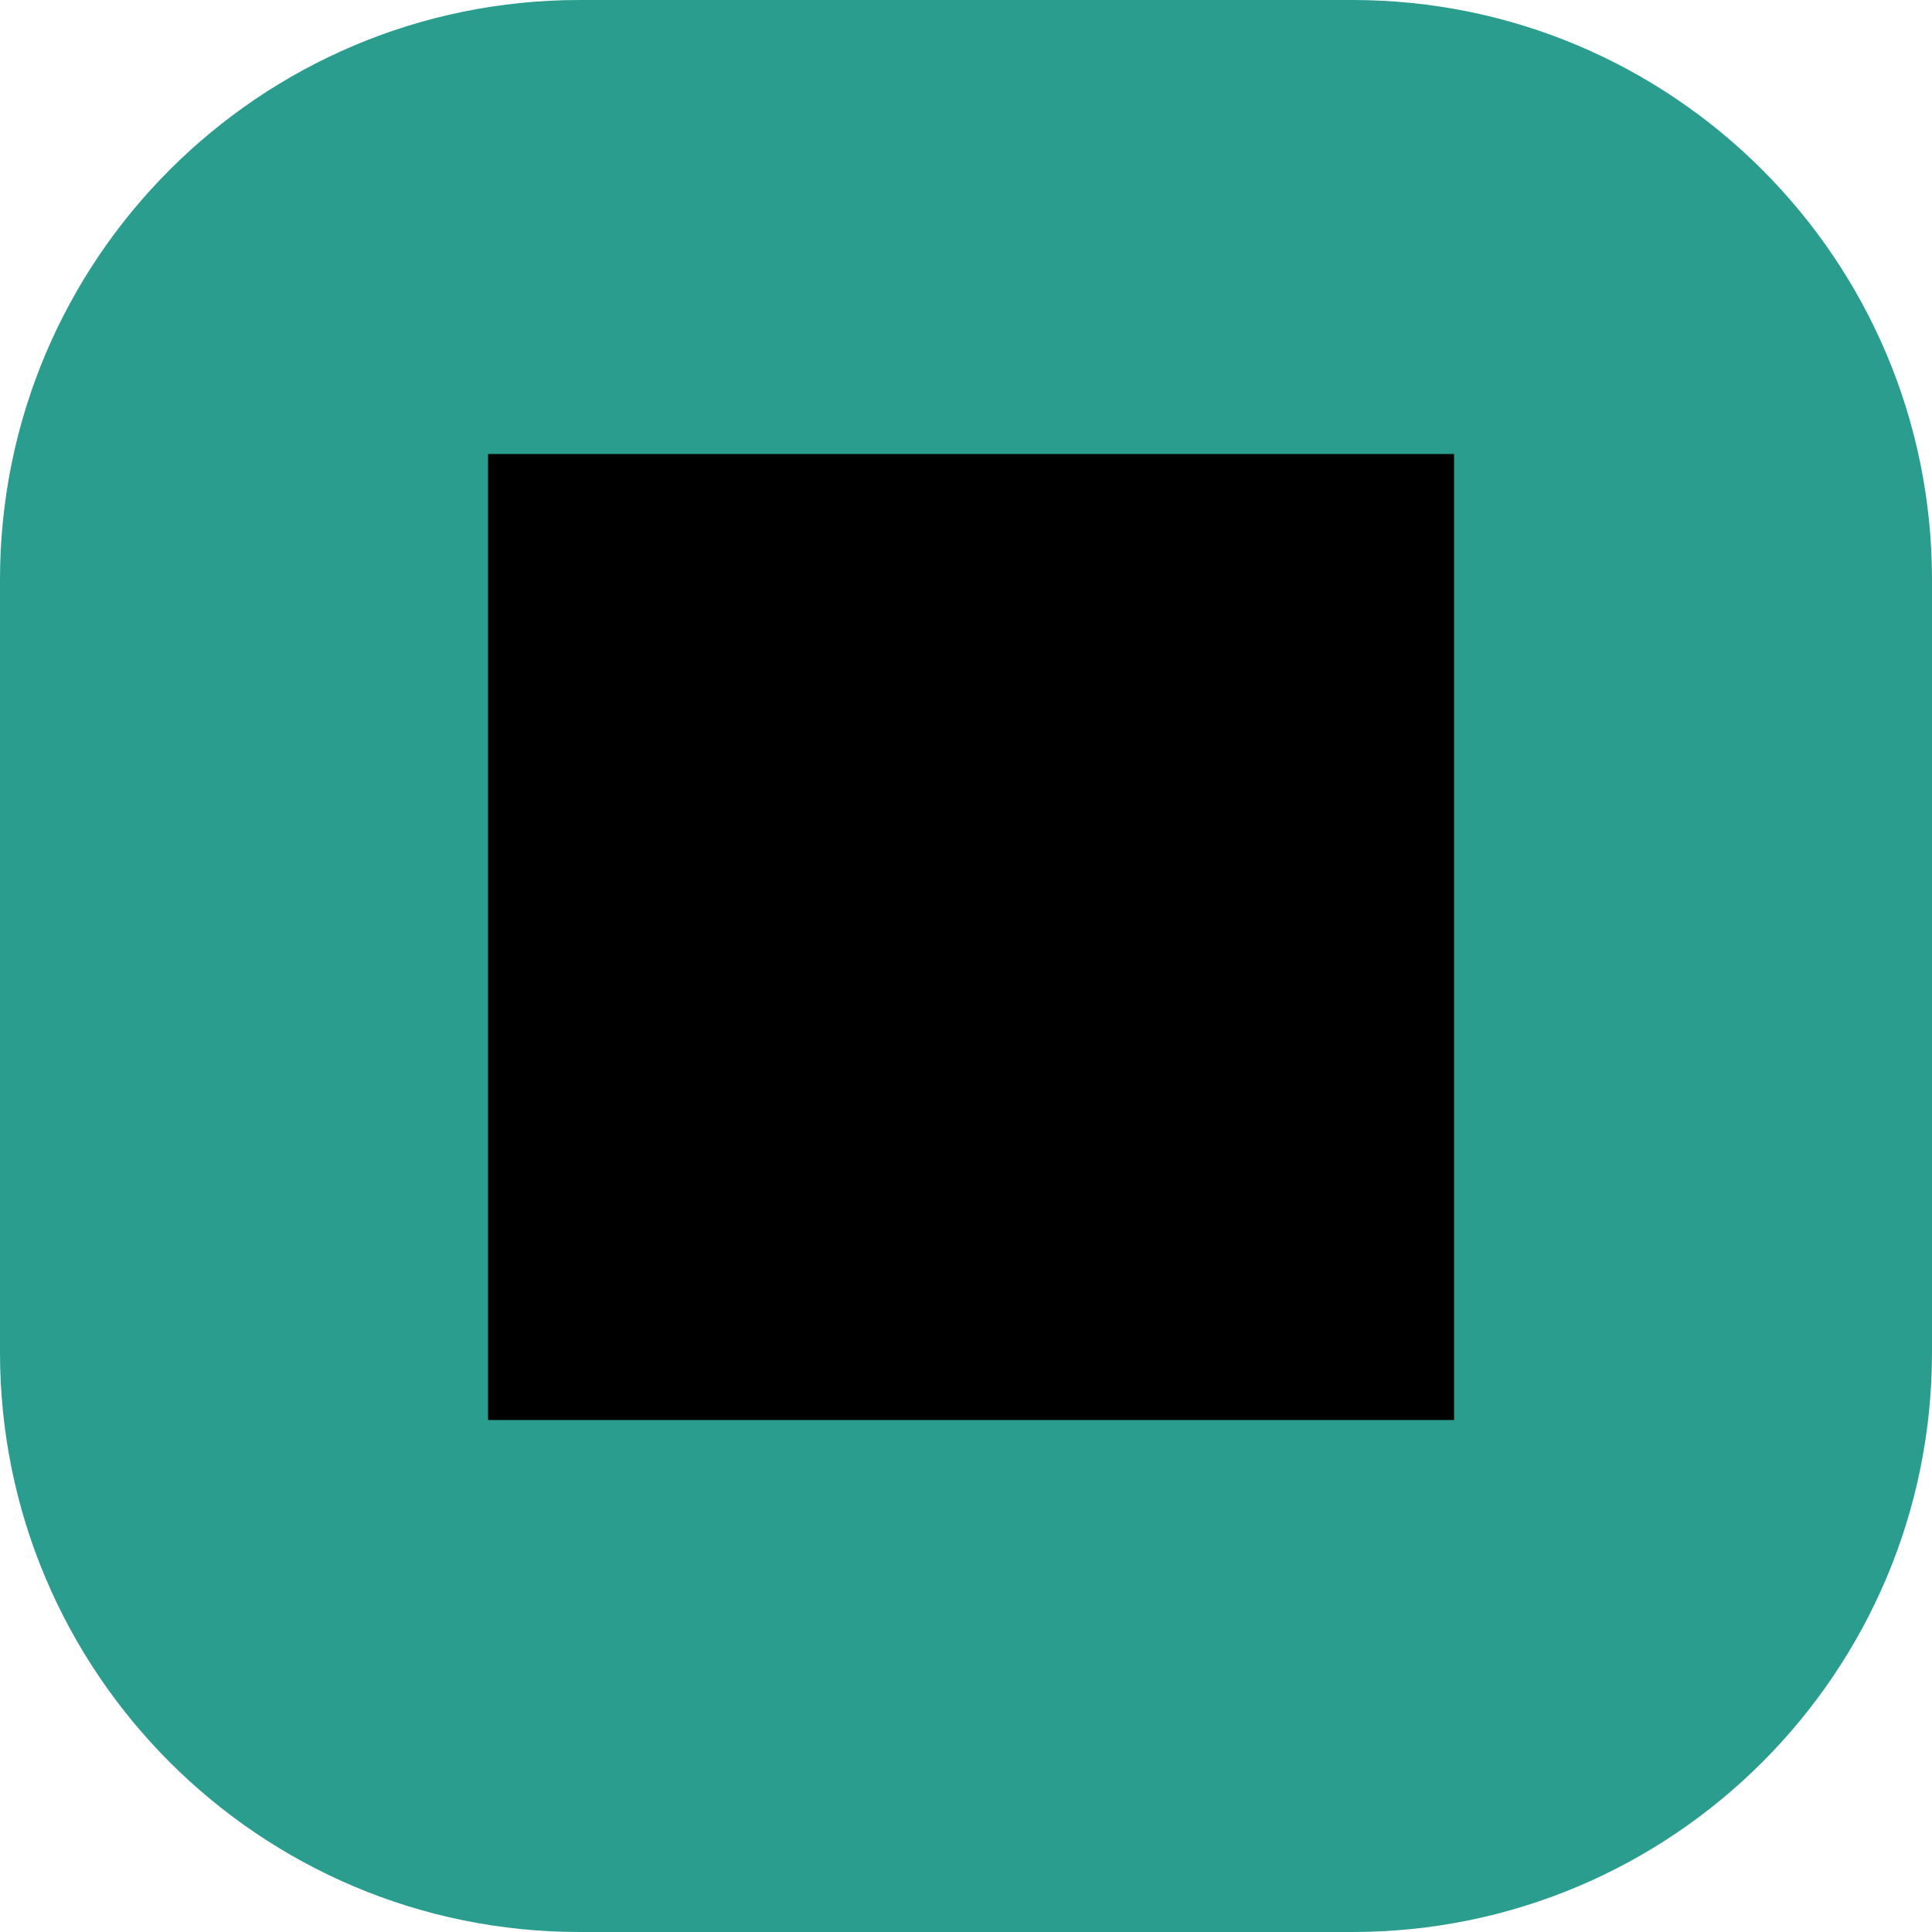
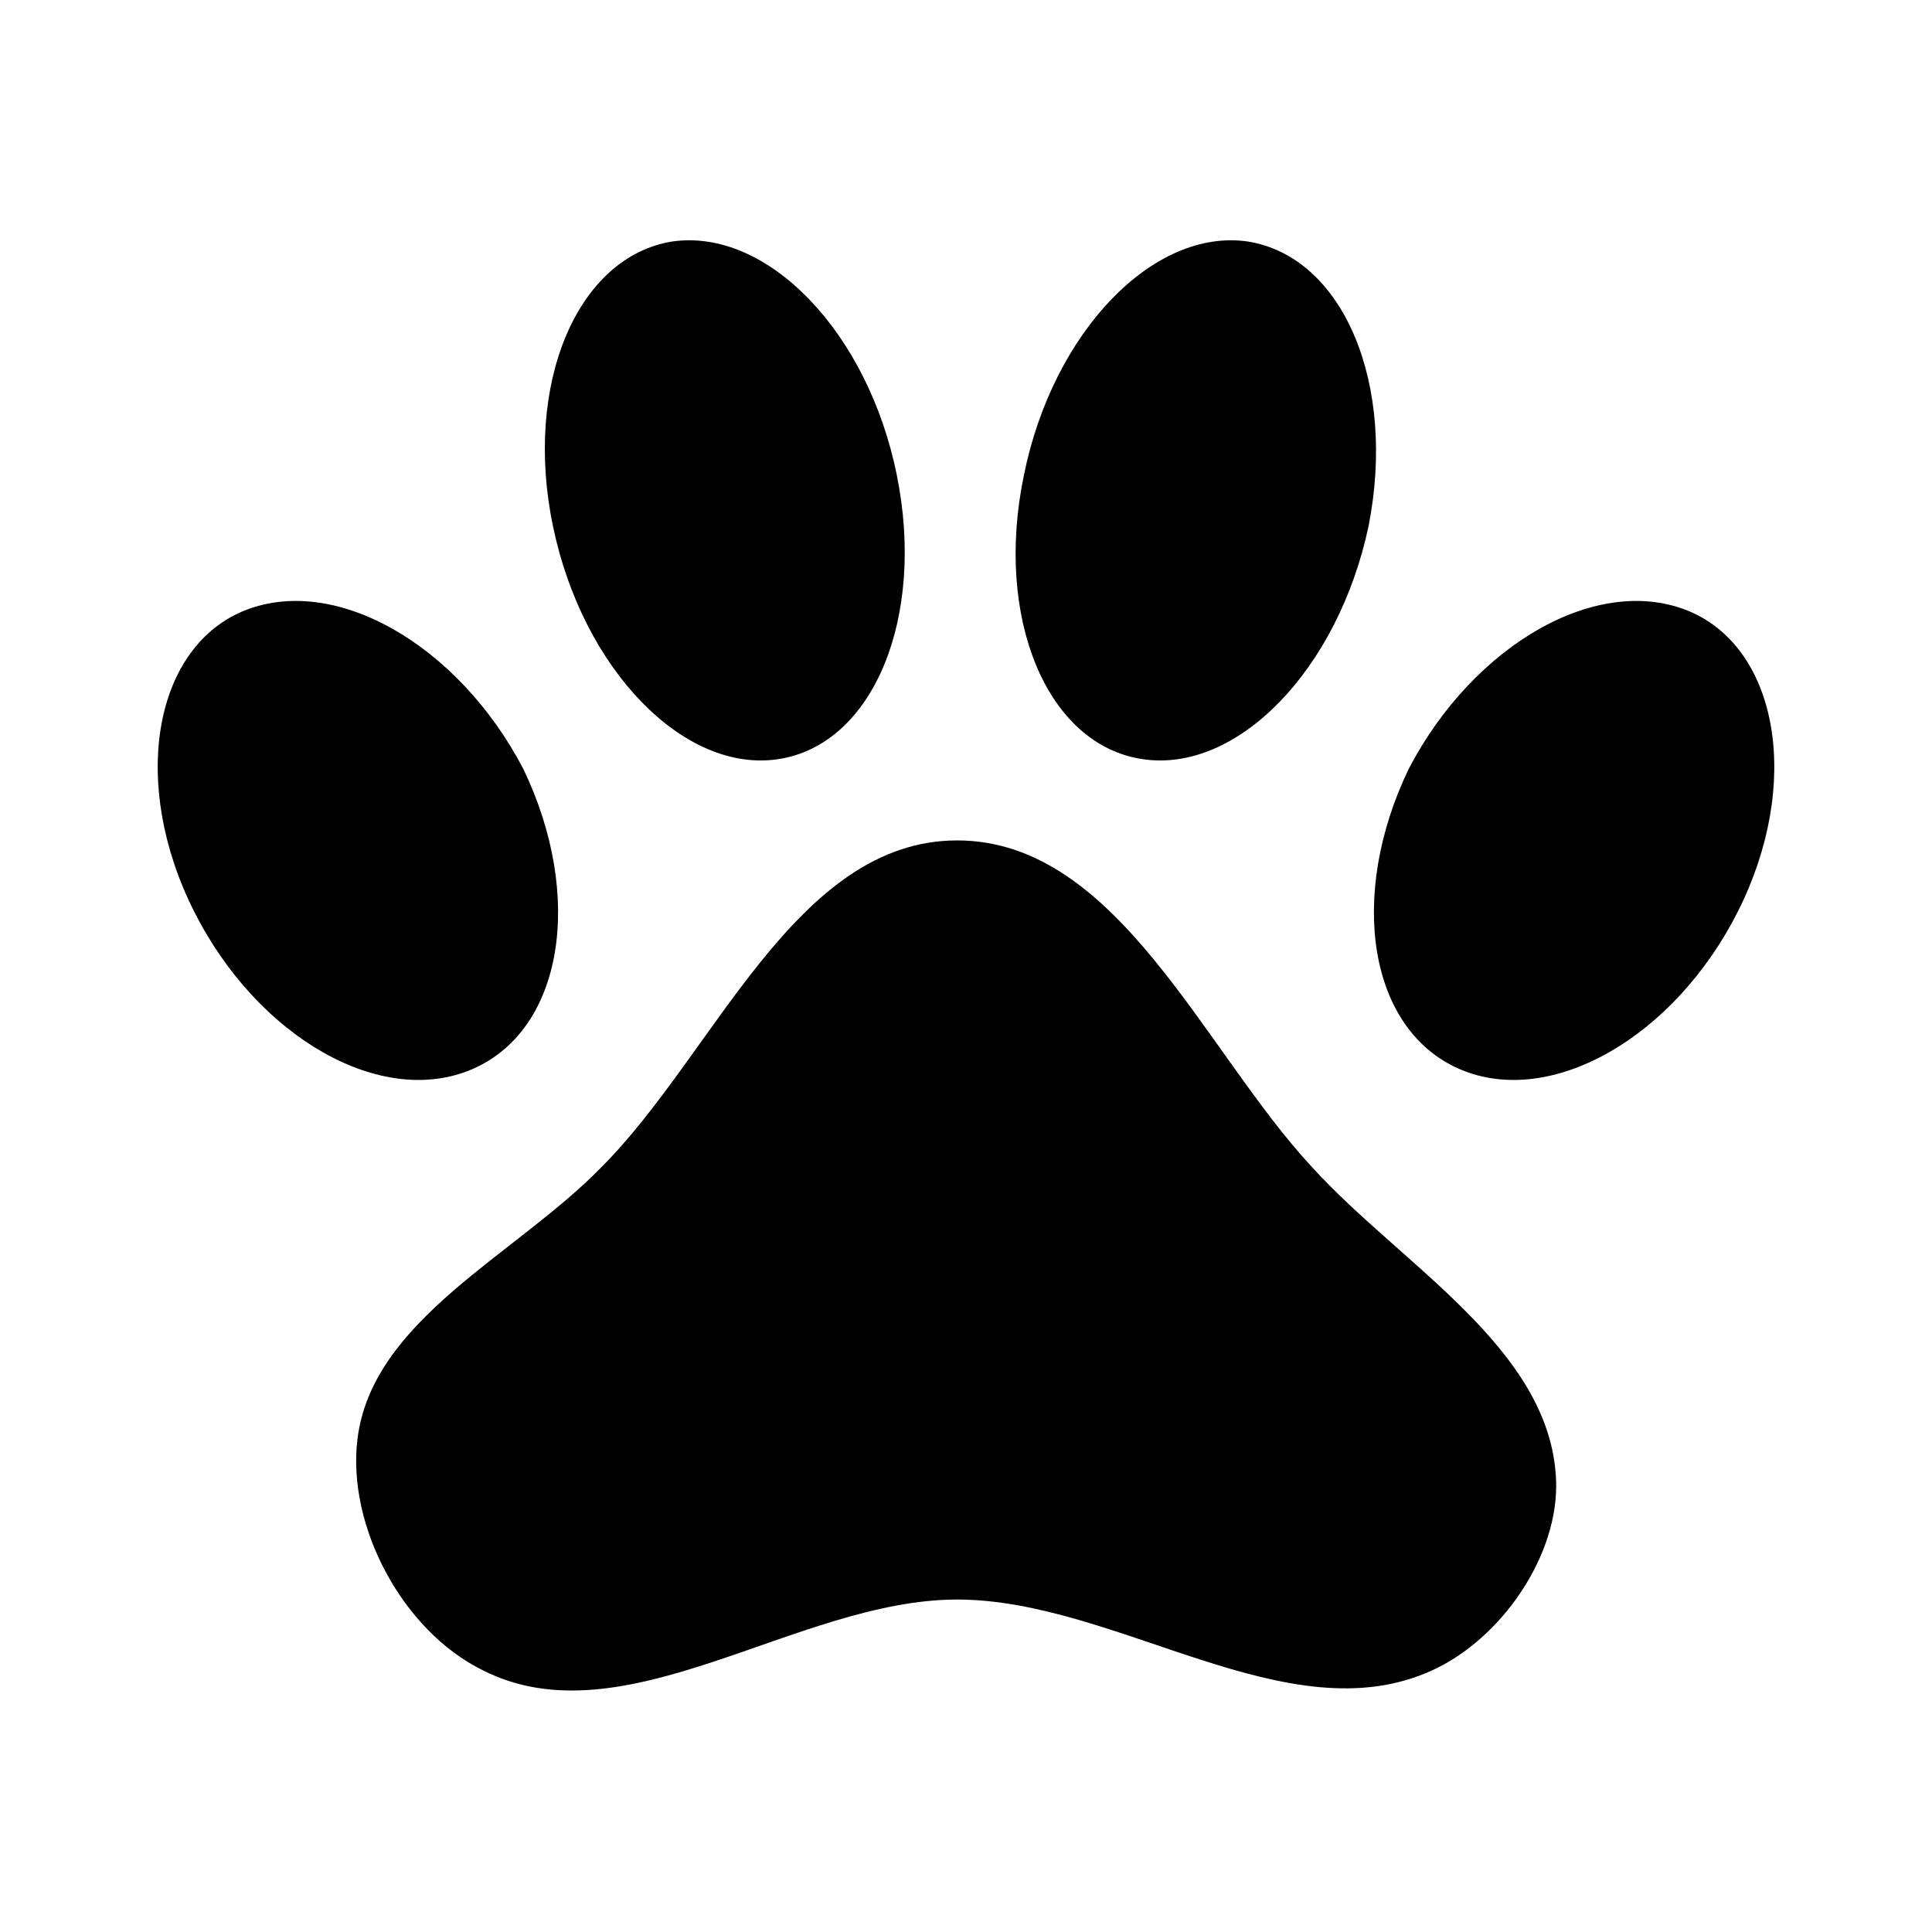
- <svg xmlns="http://www.w3.org/2000/svg" width="40" height="40" viewBox="0 0 40 40" fill="none">
-   <rect width="40" height="40" rx="12" fill="#2A9D8F" />
-   <path d="M10.105 29.4H30.105V9.4H10.105V29.4Z" fill="black" />
+ <svg xmlns="http://www.w3.org/2000/svg" viewBox="0 0 24 24">
+   <path d="M8.35,3C9.53,2.83 10.78,4.12 11.14,5.9C11.5,7.67 10.85,9.25 9.67,9.43C8.5,9.61 7.24,8.32 6.87,6.54C6.5,4.77 7.17,3.19 8.35,3M15.5,3C16.69,3.19 17.35,4.77 17,6.54C16.62,8.32 15.37,9.61 14.19,9.43C13,9.25 12.35,7.67 12.72,5.9C13.08,4.12 14.33,2.83 15.5,3M3,7.6C4.14,7.11 5.69,8 6.5,9.55C7.26,11.13 7,12.79 5.87,13.28C4.74,13.77 3.2,12.89 2.41,11.32C1.62,9.75 1.9,8.08 3,7.6M21,7.6C22.1,8.08 22.38,9.75 21.59,11.32C20.8,12.89 19.26,13.77 18.13,13.28C17,12.79 16.74,11.13 17.5,9.55C18.31,8 19.86,7.11 21,7.6M19.33,18.38C19.37,19.32 18.65,20.36 17.79,20.75C16,21.57 13.88,19.87 11.89,19.87C9.9,19.87 7.76,21.64 6,20.75C5,20.26 4.31,18.96 4.44,17.88C4.62,16.39 6.41,15.59 7.47,14.5C8.88,13.09 9.88,10.44 11.89,10.44C13.89,10.44 14.95,13.05 16.3,14.5C17.41,15.72 19.26,16.75 19.33,18.38Z" />
</svg>
